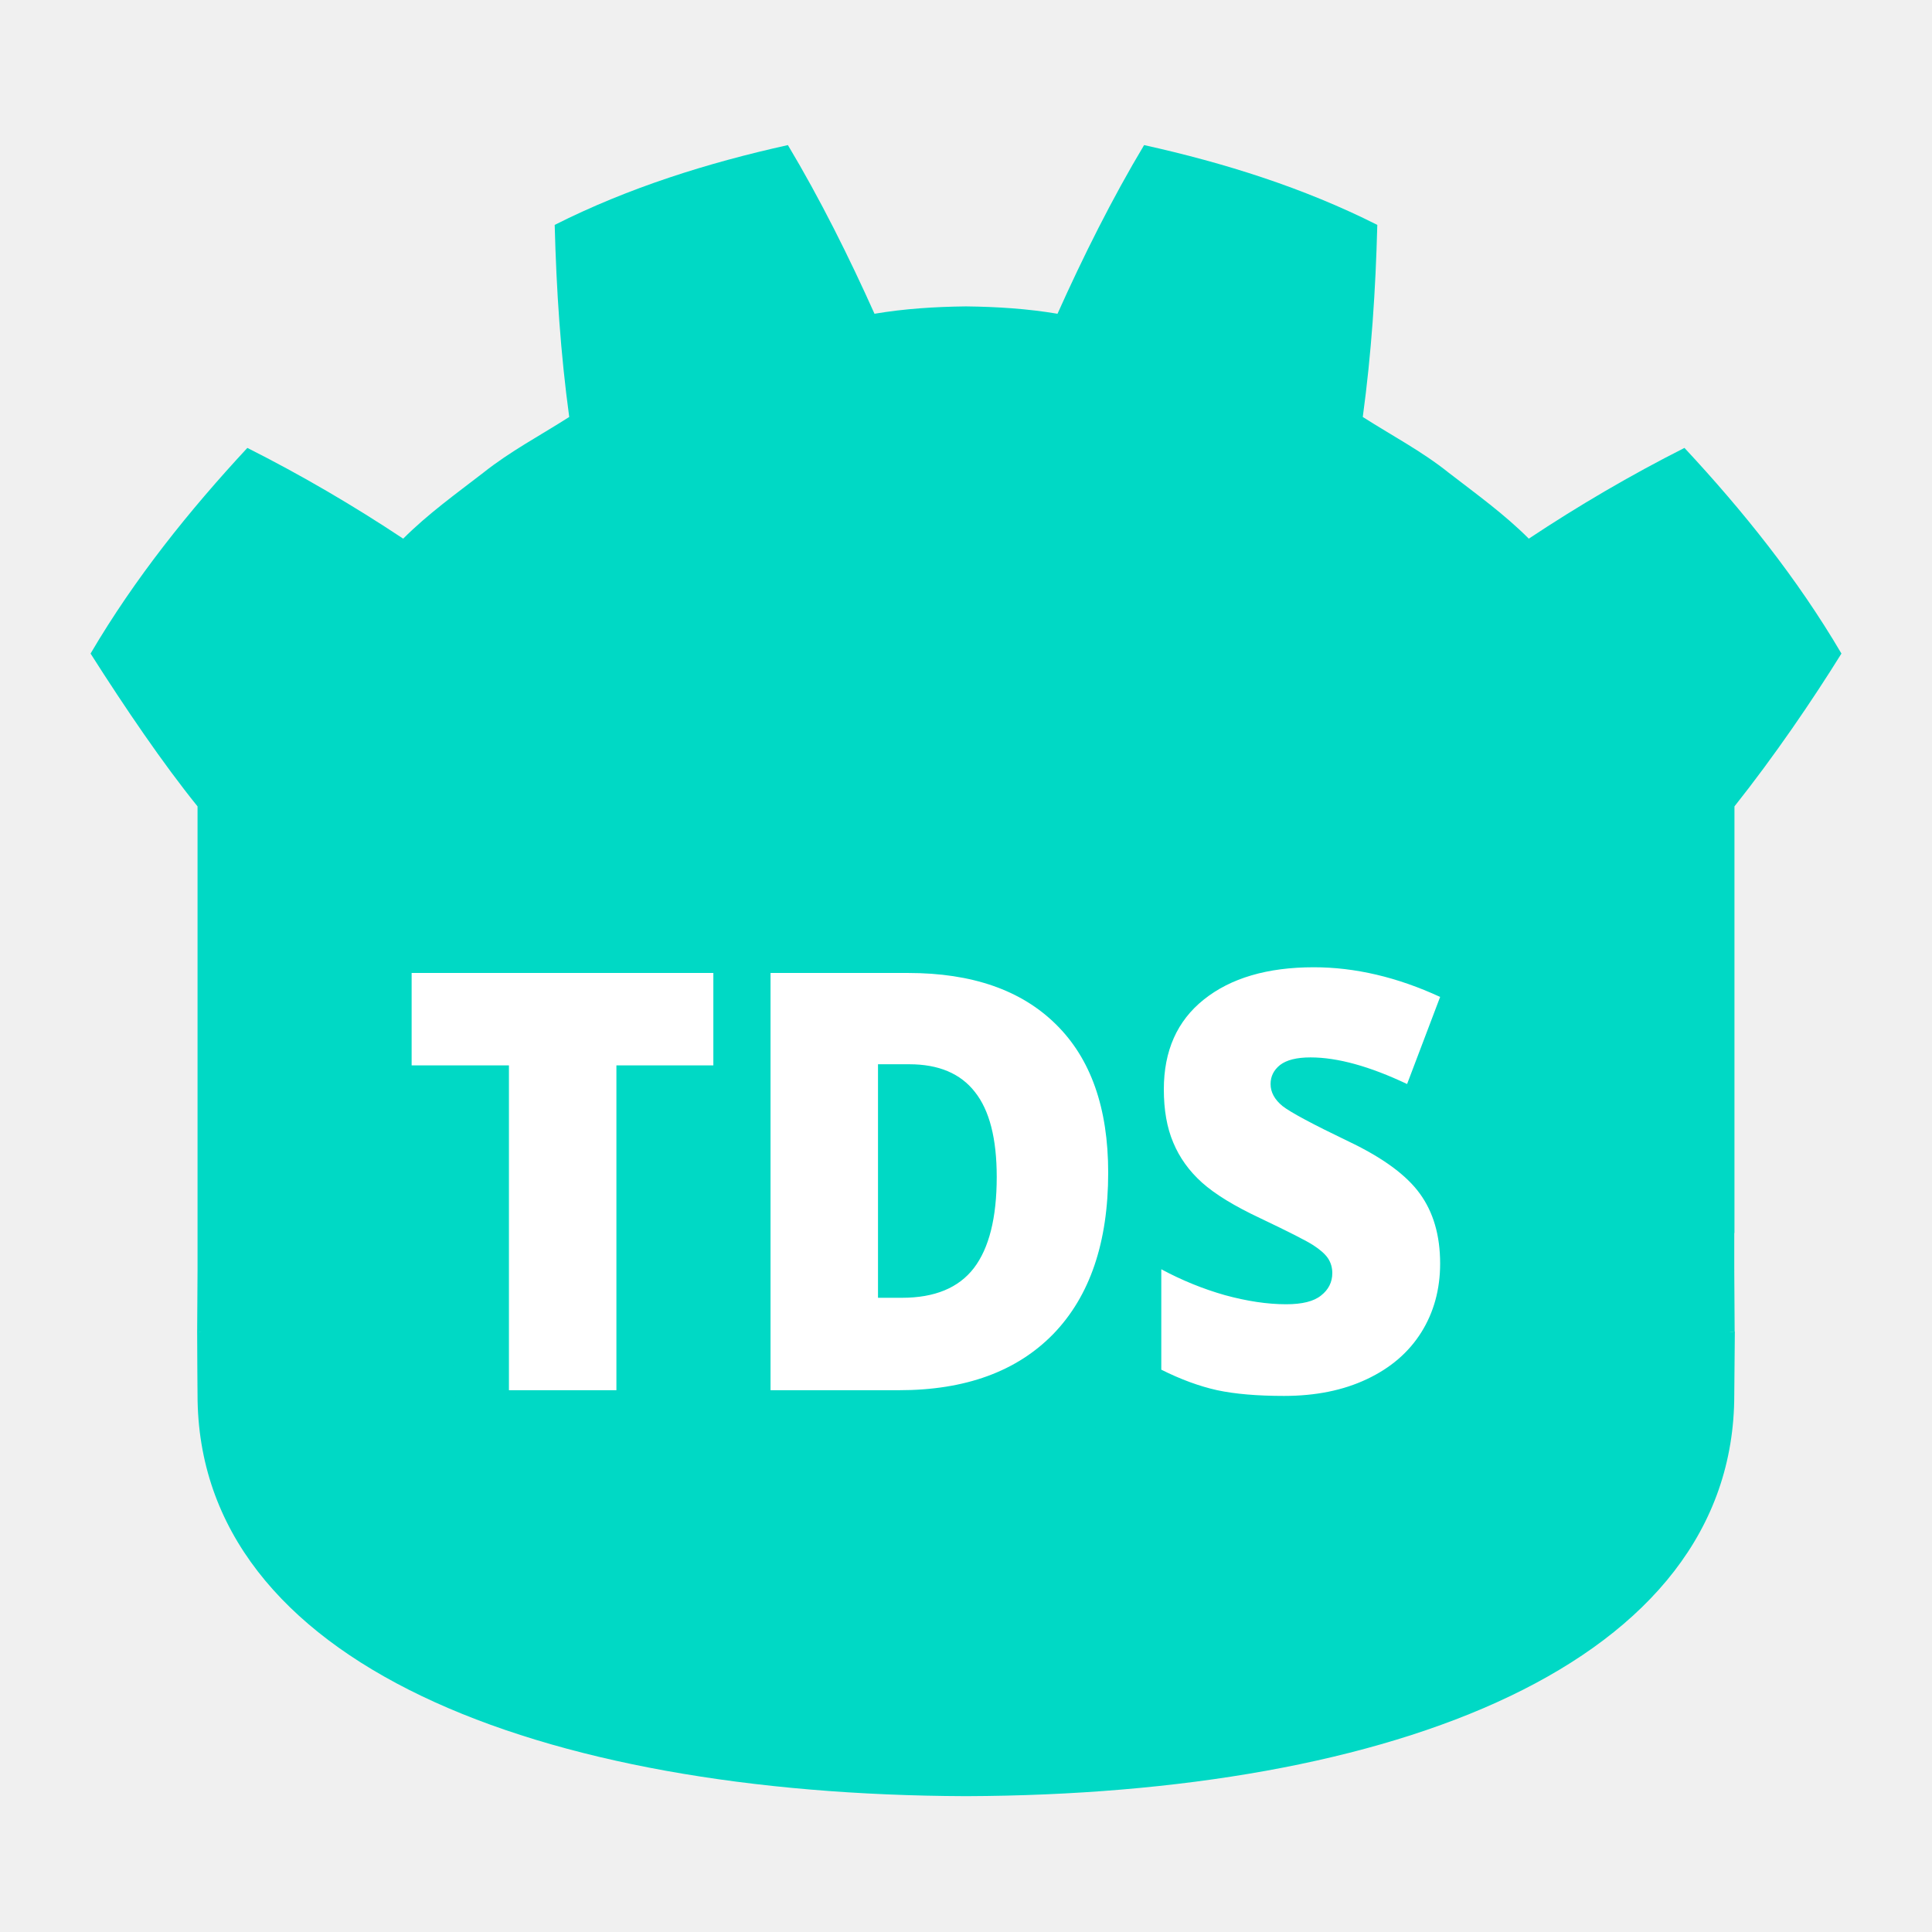
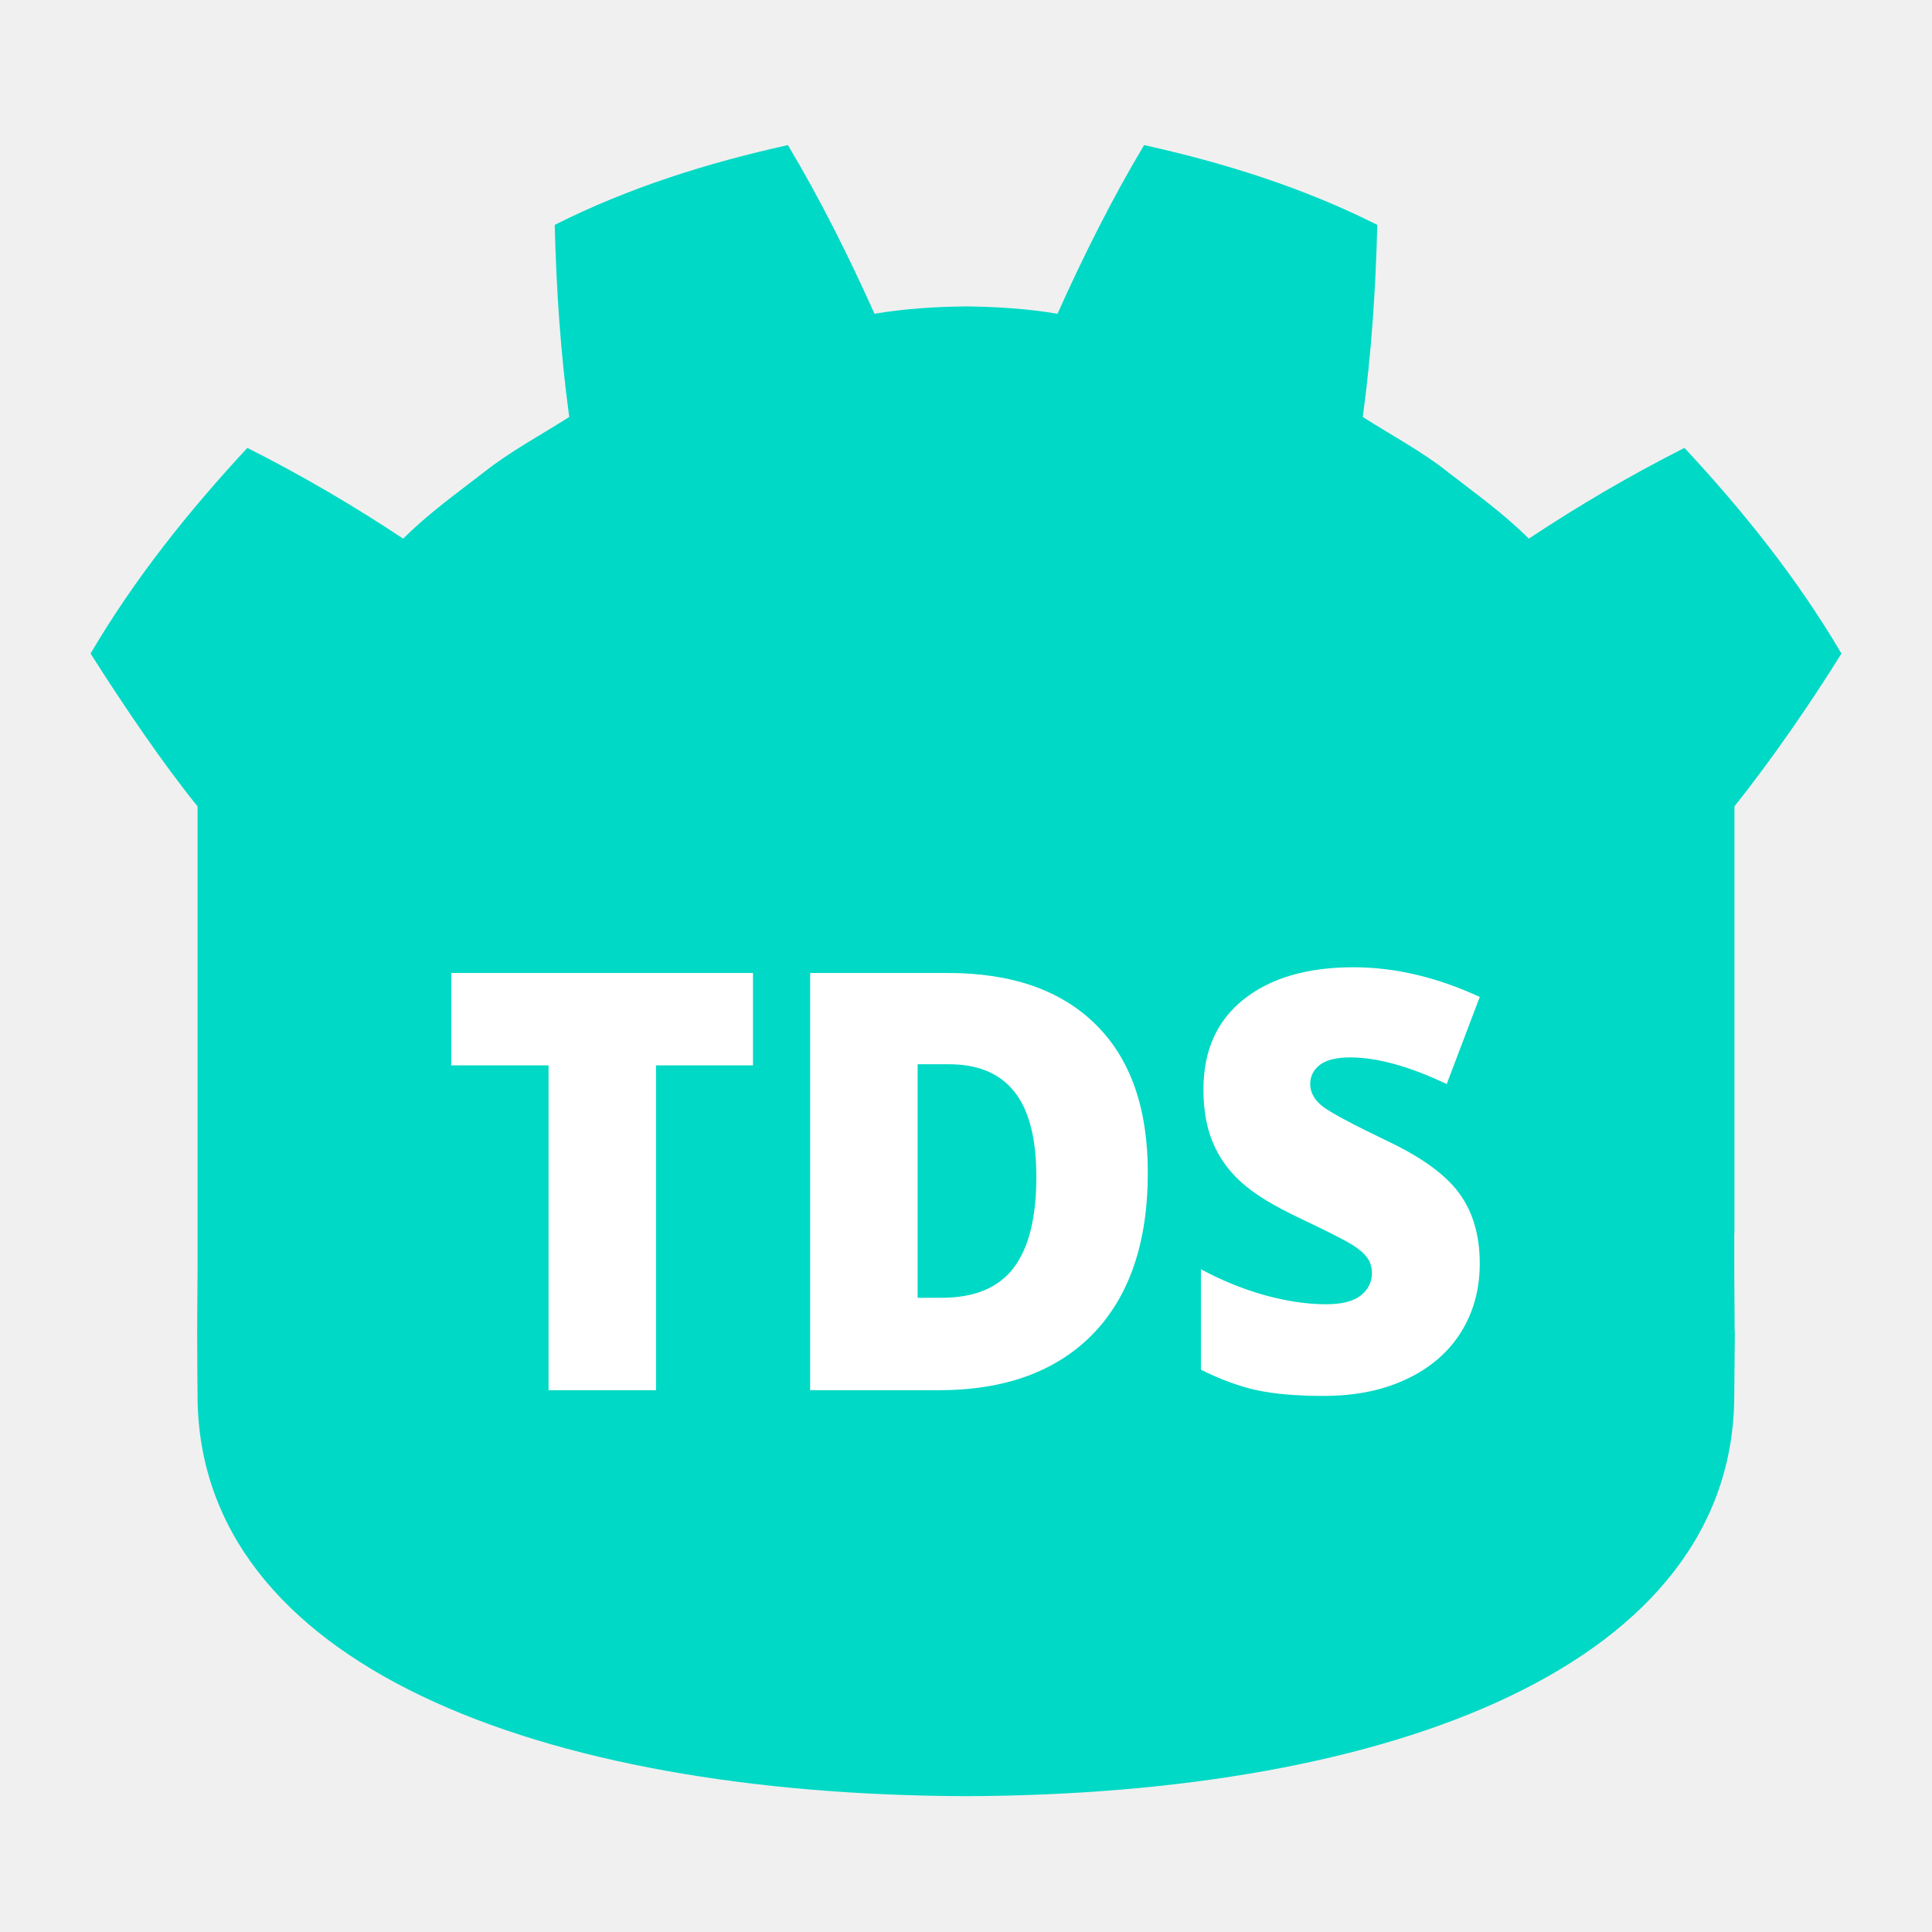
<svg xmlns="http://www.w3.org/2000/svg" version="1.2" viewBox="0 0 1024 1024" width="1024" height="1024">
  <style>tspan{white-space:pre}.a{fill:#00d9c5}.b{font-size: 24px;fill: #ffffff;font-weight: 800;font-family: "OpenSans-Extrabold", "Open Sans"}</style>
  <path class="a" d="m919.2 673.2c0 0-1.3-8.3-2.1-8.3l-150.6 14.6c-12 1.1-21.3 10.7-22.1 22.7l-4.2 59.3-116.5 8.3-7.9-53.7c-1.8-12-12.2-21-24.3-21h-159c-12.1 0-22.5 9-24.3 21l-7.9 53.7-116.5-8.3-4.2-59.3c-0.8-12-10.1-21.6-22.1-22.7l-150.7-14.6c-0.8 0-1.3 8.3-2.1 8.3l-0.2 32.6 127.6 20.5 4.2 59.9c0.8 12.1 10.6 21.9 22.7 22.7l160.5 11.5q0.9 0.1 1.8 0.1c12.1 0 22.5-9.1 24.3-21l8.1-55.3h116.6l8.1 55.3c1.8 11.9 12.2 21 24.3 21q0.9 0 1.8-0.1l160.5-11.5c12.1-0.8 21.9-10.6 22.7-22.7l4.2-59.9 127.5-20.6z" />
  <path class="a" d="m104.7 427.4v197.8 25.1 22.9q0.7 0 1.3 0l150.7 14.5c7.9 0.8 14.1 7.2 14.6 15.1l4.7 66.5 131.4 9.4 9.1-61.4c1.1-8 8-13.9 16-13.9h159c8 0 14.9 5.9 16 13.9l9.1 61.4 131.4-9.4 4.7-66.5c0.5-7.9 6.7-14.3 14.6-15.1l150.6-14.5q0.7 0 1.3 0v-19.7h0.1v-226.1c21.2-26.7 41.3-56.2 56.7-81-23.5-40-52.3-75.8-83.2-109-28.5 14.4-56.3 30.7-82.5 48.1-13.1-13.1-27.9-23.7-42.4-34.9-14.2-11.4-30.3-19.8-45.6-29.6 4.6-33.8 6.8-67.1 7.7-101.8-39.3-19.8-81.2-32.9-123.6-42.3-17 28.4-32.4 59.3-45.9 89.4-16-2.7-32.1-3.7-48.2-3.9q-0.2 0-0.3 0-0.1 0-0.3 0c-16.1 0.2-32.2 1.2-48.2 3.9-13.5-30.1-28.9-61-45.9-89.4-42.4 9.4-84.3 22.5-123.6 42.3 0.9 34.7 3.1 68 7.7 101.8-15.3 9.8-31.3 18.2-45.6 29.6-14.5 11.2-29.3 21.8-42.4 34.9-26.2-17.4-54-33.7-82.6-48.1-30.8 33.2-59.6 69-83.1 109 18.5 29.1 38.3 58.2 56.7 81z" />
  <path class="a" d="m784.1 718.7l-4.7 66.9c-0.6 8-7 14.5-15 15l-160.5 11.5q-0.6 0-1.2 0c-8 0-14.8-5.8-16-13.8l-9.2-62.4h-131l-9.2 62.4c-1.2 8.4-8.7 14.4-17.2 13.8l-160.5-11.5c-8-0.5-14.4-7-15-15l-4.7-66.9-135.4-13c0 14.5 0.2 30.5 0.2 33.6 0 143.1 181.5 211.9 407 212.7h0.3 0.3c225.5-0.8 406.9-69.6 406.9-212.7 0-3.2 0.2-19.1 0.3-33.6z" />
-   <text style="transform:matrix(12.316,0,0,12.902,210.861,736.842);paint-order:stroke fill markers;stroke:#000;stroke-width: 0;stroke-linejoin: round;">
+   <text style="transform:matrix(12.316,0,0,12.902,231.861,736.842);paint-order:stroke fill markers;stroke:#000;stroke-width: 0;stroke-linejoin: round;">
    <tspan x="0" y="0" class="b">TDS
</tspan>
  </text>
</svg>
